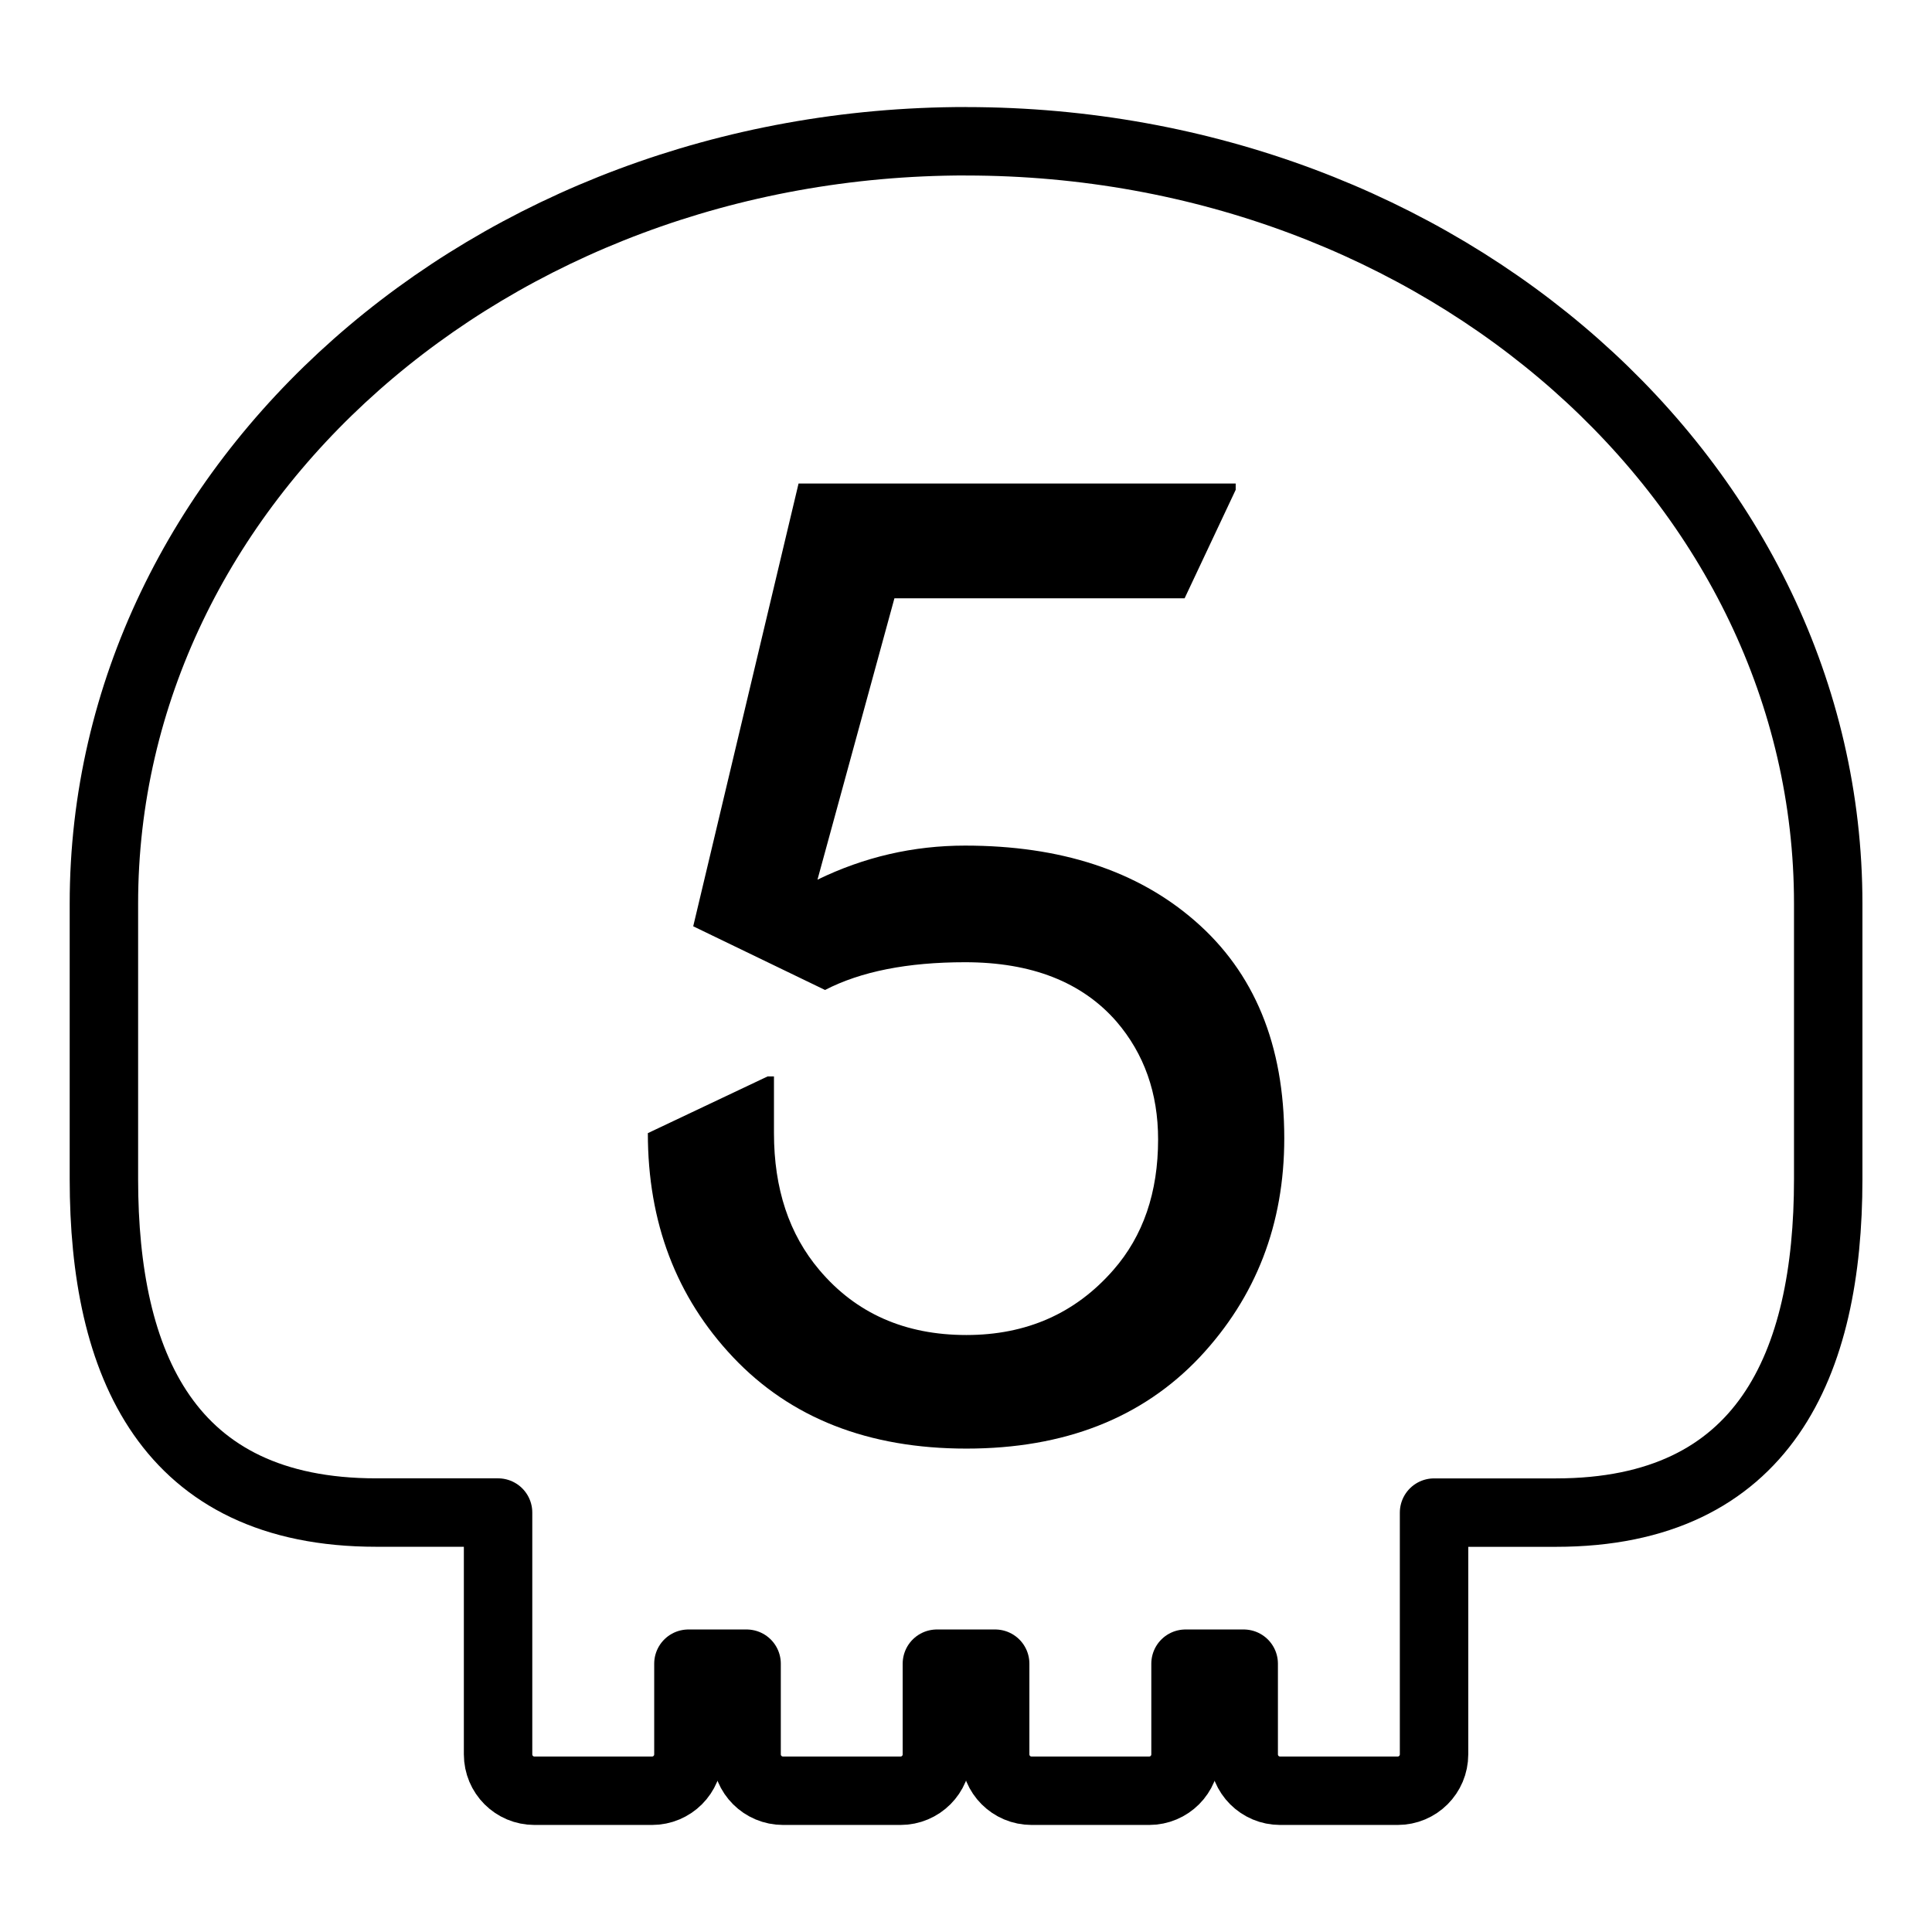
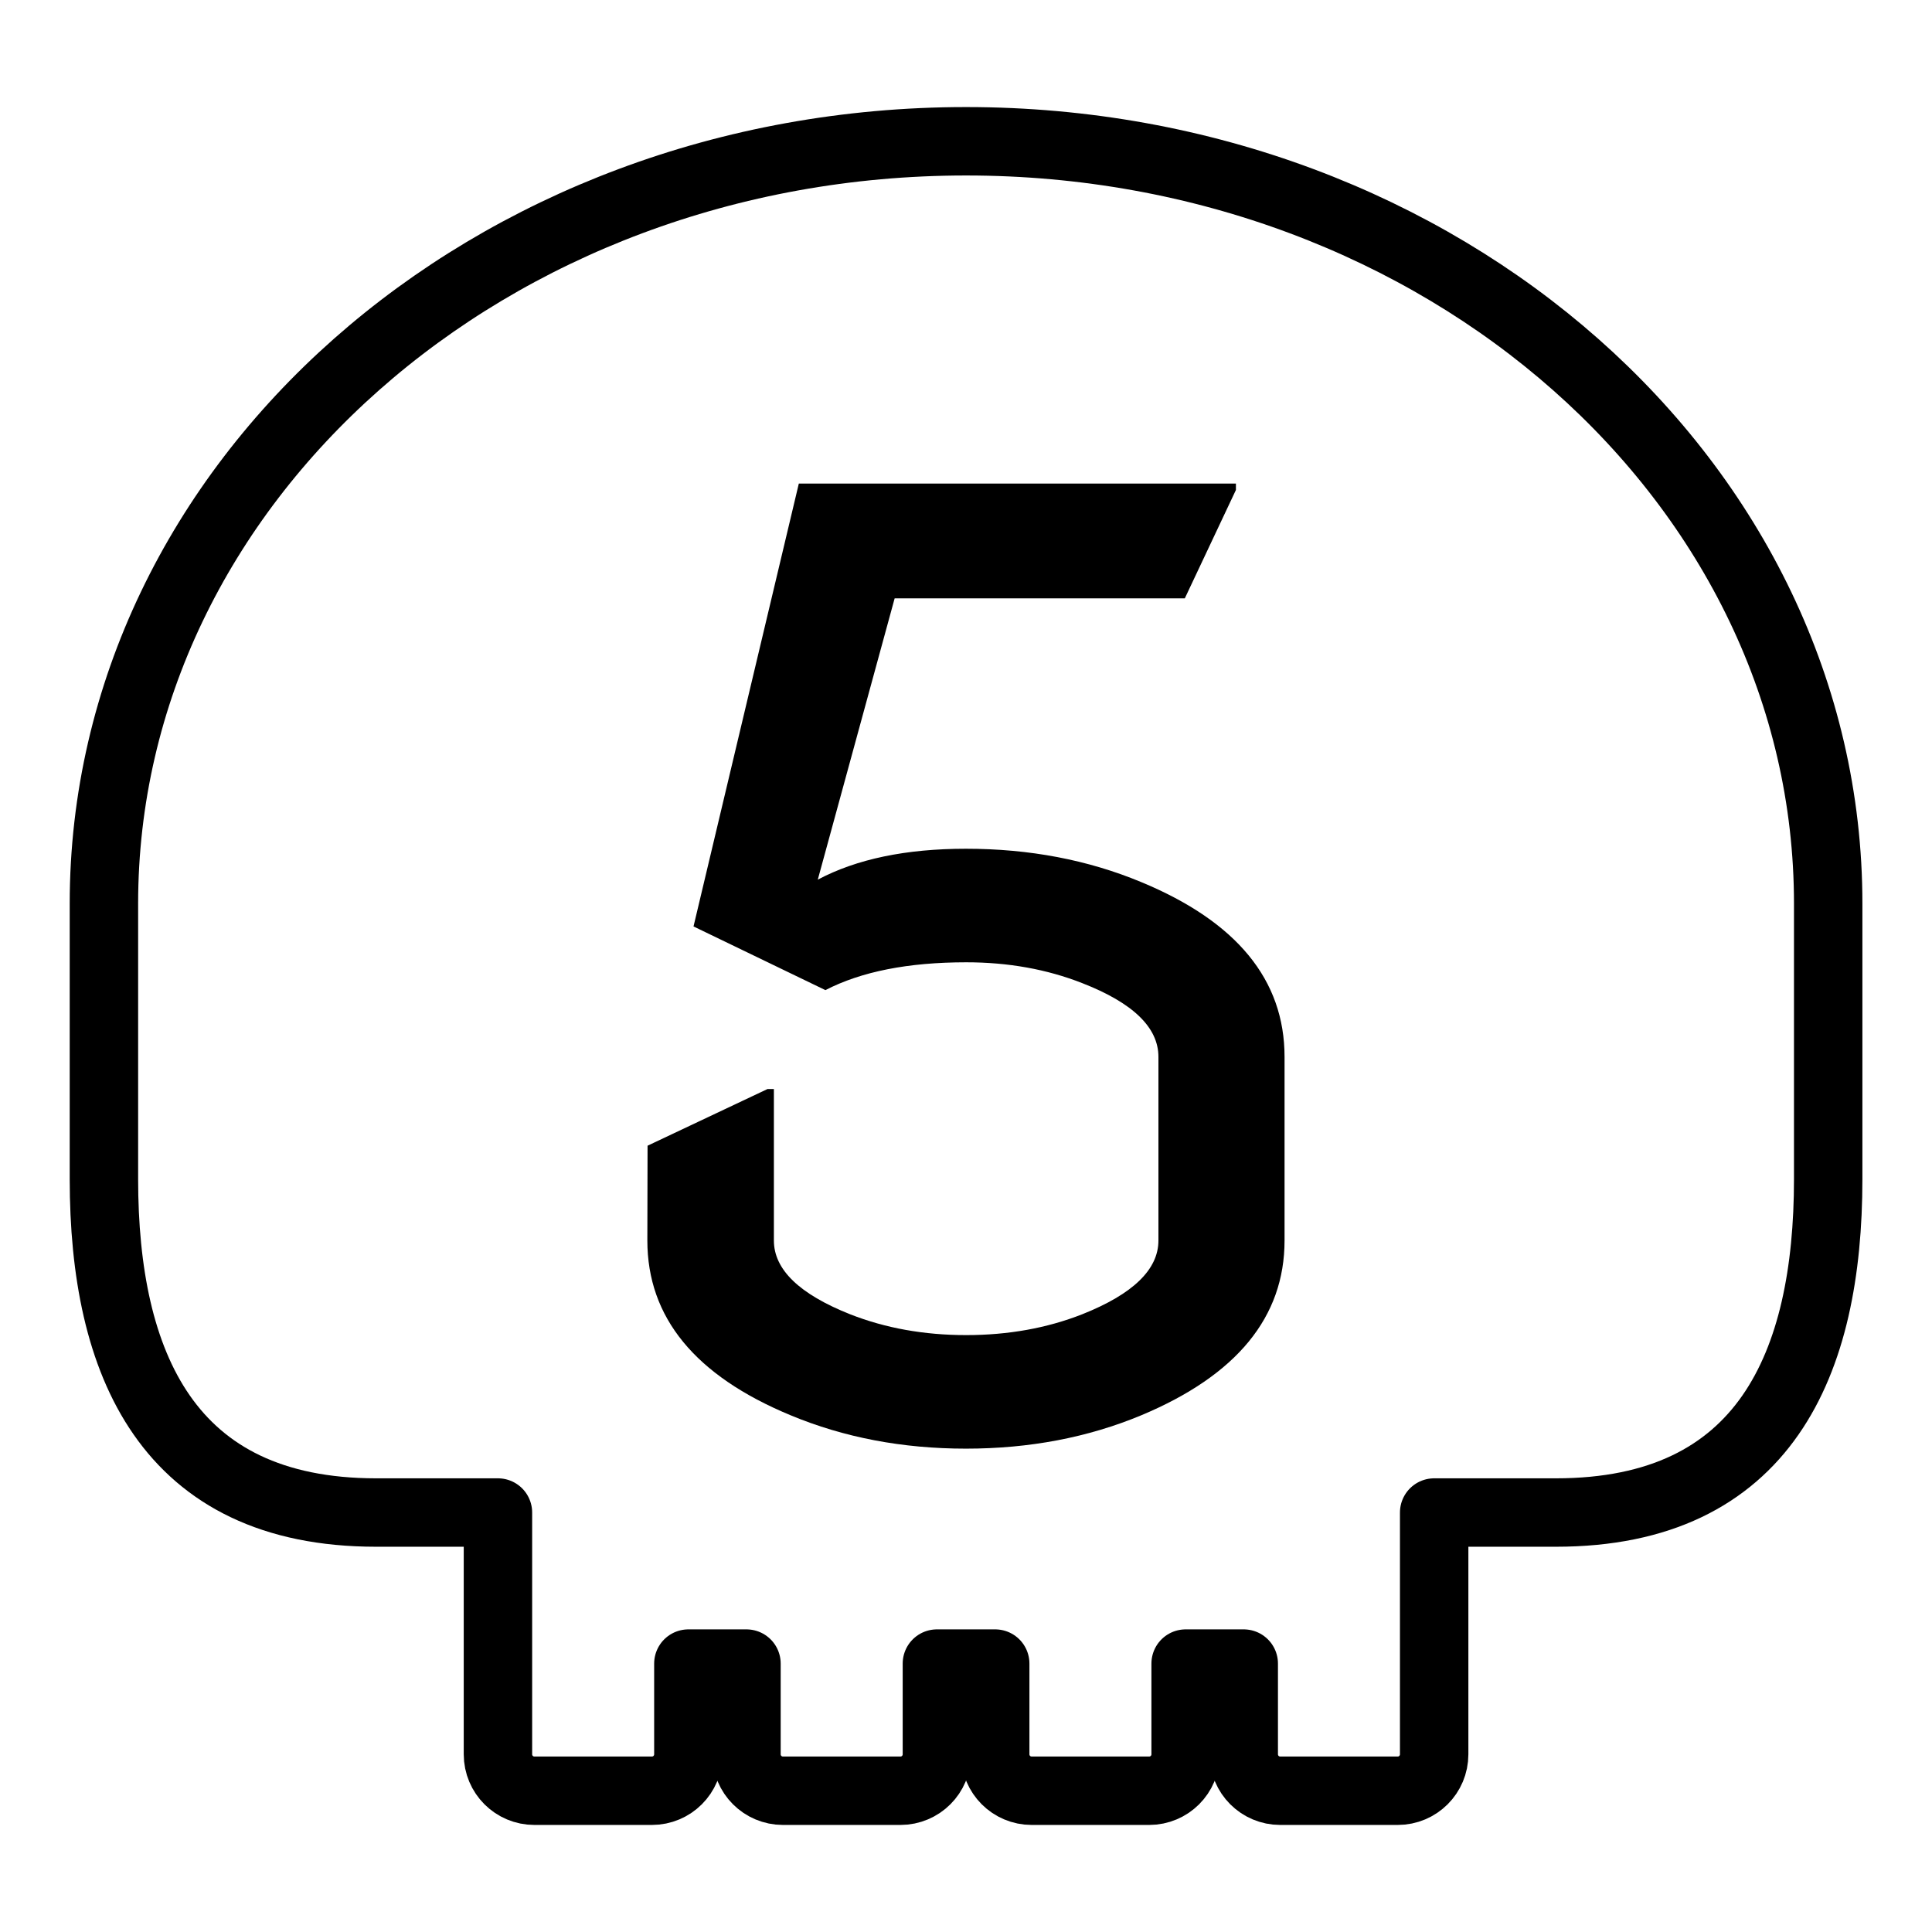
<svg xmlns="http://www.w3.org/2000/svg" width="9.375mm" height="9.375mm" viewBox="0 0 9.375 9.375" version="1.1" id="svg9630">
  <defs id="defs9627" />
  <g id="layer1" transform="translate(-94.86373,-83.94947)">
    <g id="g2700">
      <g id="g2693">
-         <g id="g16" transform="matrix(0.2645833,0,0,0.2645833,-56.92515,-135.3614)">
-           <rect y="828.891" x="573.69" height="35.433" width="35.433" id="rect15" style="fill:none" />
-           <path id="path16" style="fill:none;stroke:#000000;stroke-width:1.255;stroke-linecap:round;stroke-linejoin:round;stroke-dashoffset:6.389" d="m 591.407,831.482 c -8.732,0 -15.811,6.259 -15.811,13.981 v 5.054 c 0,3.388 1.163,6.115 4.994,6.115 h 2.235 v 2.772 1.662 c 0,0.37 0.298,0.668 0.668,0.668 h 2.155 c 0.37,0 0.668,-0.298 0.668,-0.668 v -1.662 h 1.067 v 1.662 c -10e-6,0.37 0.299,0.668 0.669,0.668 h 2.153 c 0.37,0 0.668,-0.298 0.668,-0.668 v -1.662 h 1.069 v 1.662 c 0,0.37 0.298,0.668 0.668,0.668 h 2.155 c 0.37,0 0.668,-0.298 0.668,-0.668 v -1.662 h 1.067 v 1.662 c 0,0.37 0.298,0.668 0.668,0.668 h 2.155 c 0.37,0 0.668,-0.298 0.668,-0.668 v -1.662 -1.393 -1.378 h 2.235 c 3.831,0 4.994,-2.728 4.994,-6.115 v -5.054 c 0,-7.722 -7.079,-13.981 -15.811,-13.981 z" />
-           <path style="stroke-width:1.741;" d="m 585.571,849.674 q 0,0 2.198,-1.041 h 0.116 v 1.041 q 0,1.527 0.833,2.51 1.006,1.192 2.696,1.192 1.654,0 2.695,-1.192 0.821,-0.937 0.821,-2.395 0,-1.273 -0.764,-2.163 -0.949,-1.087 -2.776,-1.087 -1.585,0 -2.568,0.509 l -2.418,-1.168 1.932,-8.121 h 8.017 v 0.116 l -0.937,1.99 h -5.322 l -1.411,5.16 q 1.284,-0.625 2.707,-0.625 2.626,0 4.211,1.377 1.643,1.423 1.643,3.991 0,2.36 -1.55,4.014 -1.585,1.677 -4.28,1.677 -2.695,0 -4.28,-1.677 -1.562,-1.654 -1.562,-4.107 z" id="text2042-0-7" aria-label="5" />
+         <g id="g1">
+           <rect y="83.949" x="94.864" height="9.375" width="9.375" id="rect15" style="fill:none;stroke-width:0.265" />
+           <path id="path16" style="fill:none;stroke:#000000;stroke-width:0.332;stroke-linecap:round;stroke-linejoin:round;stroke-dashoffset:6.389" d="m 99.551,84.635 c -2.31,0 -4.183,1.656 -4.183,3.699 v 1.337 c 0,0.896 0.308,1.618 1.321,1.618 h 0.591 v 0.733 0.44 c 0,0.098 0.079,0.177 0.177,0.177 h 0.57 c 0.098,0 0.177,-0.079 0.177,-0.177 v -0.44 h 0.282 v 0.44 c -3e-6,0.098 0.079,0.177 0.177,0.177 h 0.57 c 0.098,0 0.177,-0.079 0.177,-0.177 v -0.44 h 0.283 v 0.44 c 0,0.098 0.079,0.177 0.177,0.177 h 0.57 c 0.098,0 0.177,-0.079 0.177,-0.177 v -0.44 h 0.282 v 0.44 c 0,0.098 0.079,0.177 0.177,0.177 h 0.57 c 0.098,0 0.177,-0.079 0.177,-0.177 V 92.023 91.654 91.289 h 0.591 c 1.014,0 1.321,-0.722 1.321,-1.618 v -1.337 c 0,-2.043 -1.873,-3.699 -4.183,-3.699 z" />
+           <path d="m 98.006,89.509 0.582,-0.275 h 0.031 v 0.735 q 0,0.211 0.37,0.358 0.257,0.101 0.563,0.101 0.306,0 0.563,-0.101 0.37,-0.147 0.37,-0.358 v -0.891 q 0,-0.214 -0.37,-0.358 -0.257,-0.101 -0.563,-0.101 -0.422,0 -0.683,0.135 l -0.64,-0.309 0.511,-2.149 h 2.121 v 0.031 l -0.248,0.526 h -1.408 l -0.373,1.365 q 0.282,-0.15 0.719,-0.15 0.462,0 0.851,0.162 0.695,0.288 0.695,0.848 v 0.891 q 0,0.557 -0.695,0.848 -0.389,0.162 -0.851,0.162 -0.462,0 -0.851,-0.162 -0.695,-0.288 -0.695,-0.848 z" id="text1" style="font-size:6.268px;line-height:1;font-family:'Nova Flat';-inkscape-font-specification:'Nova Flat, Normal';text-align:center;letter-spacing:-0.522px;word-spacing:1.045px;text-anchor:middle;stroke-width:1.265;stroke-linecap:round;stroke-linejoin:round;paint-order:markers stroke fill" aria-label="5" />
        </g>
      </g>
    </g>
  </g>
</svg>
